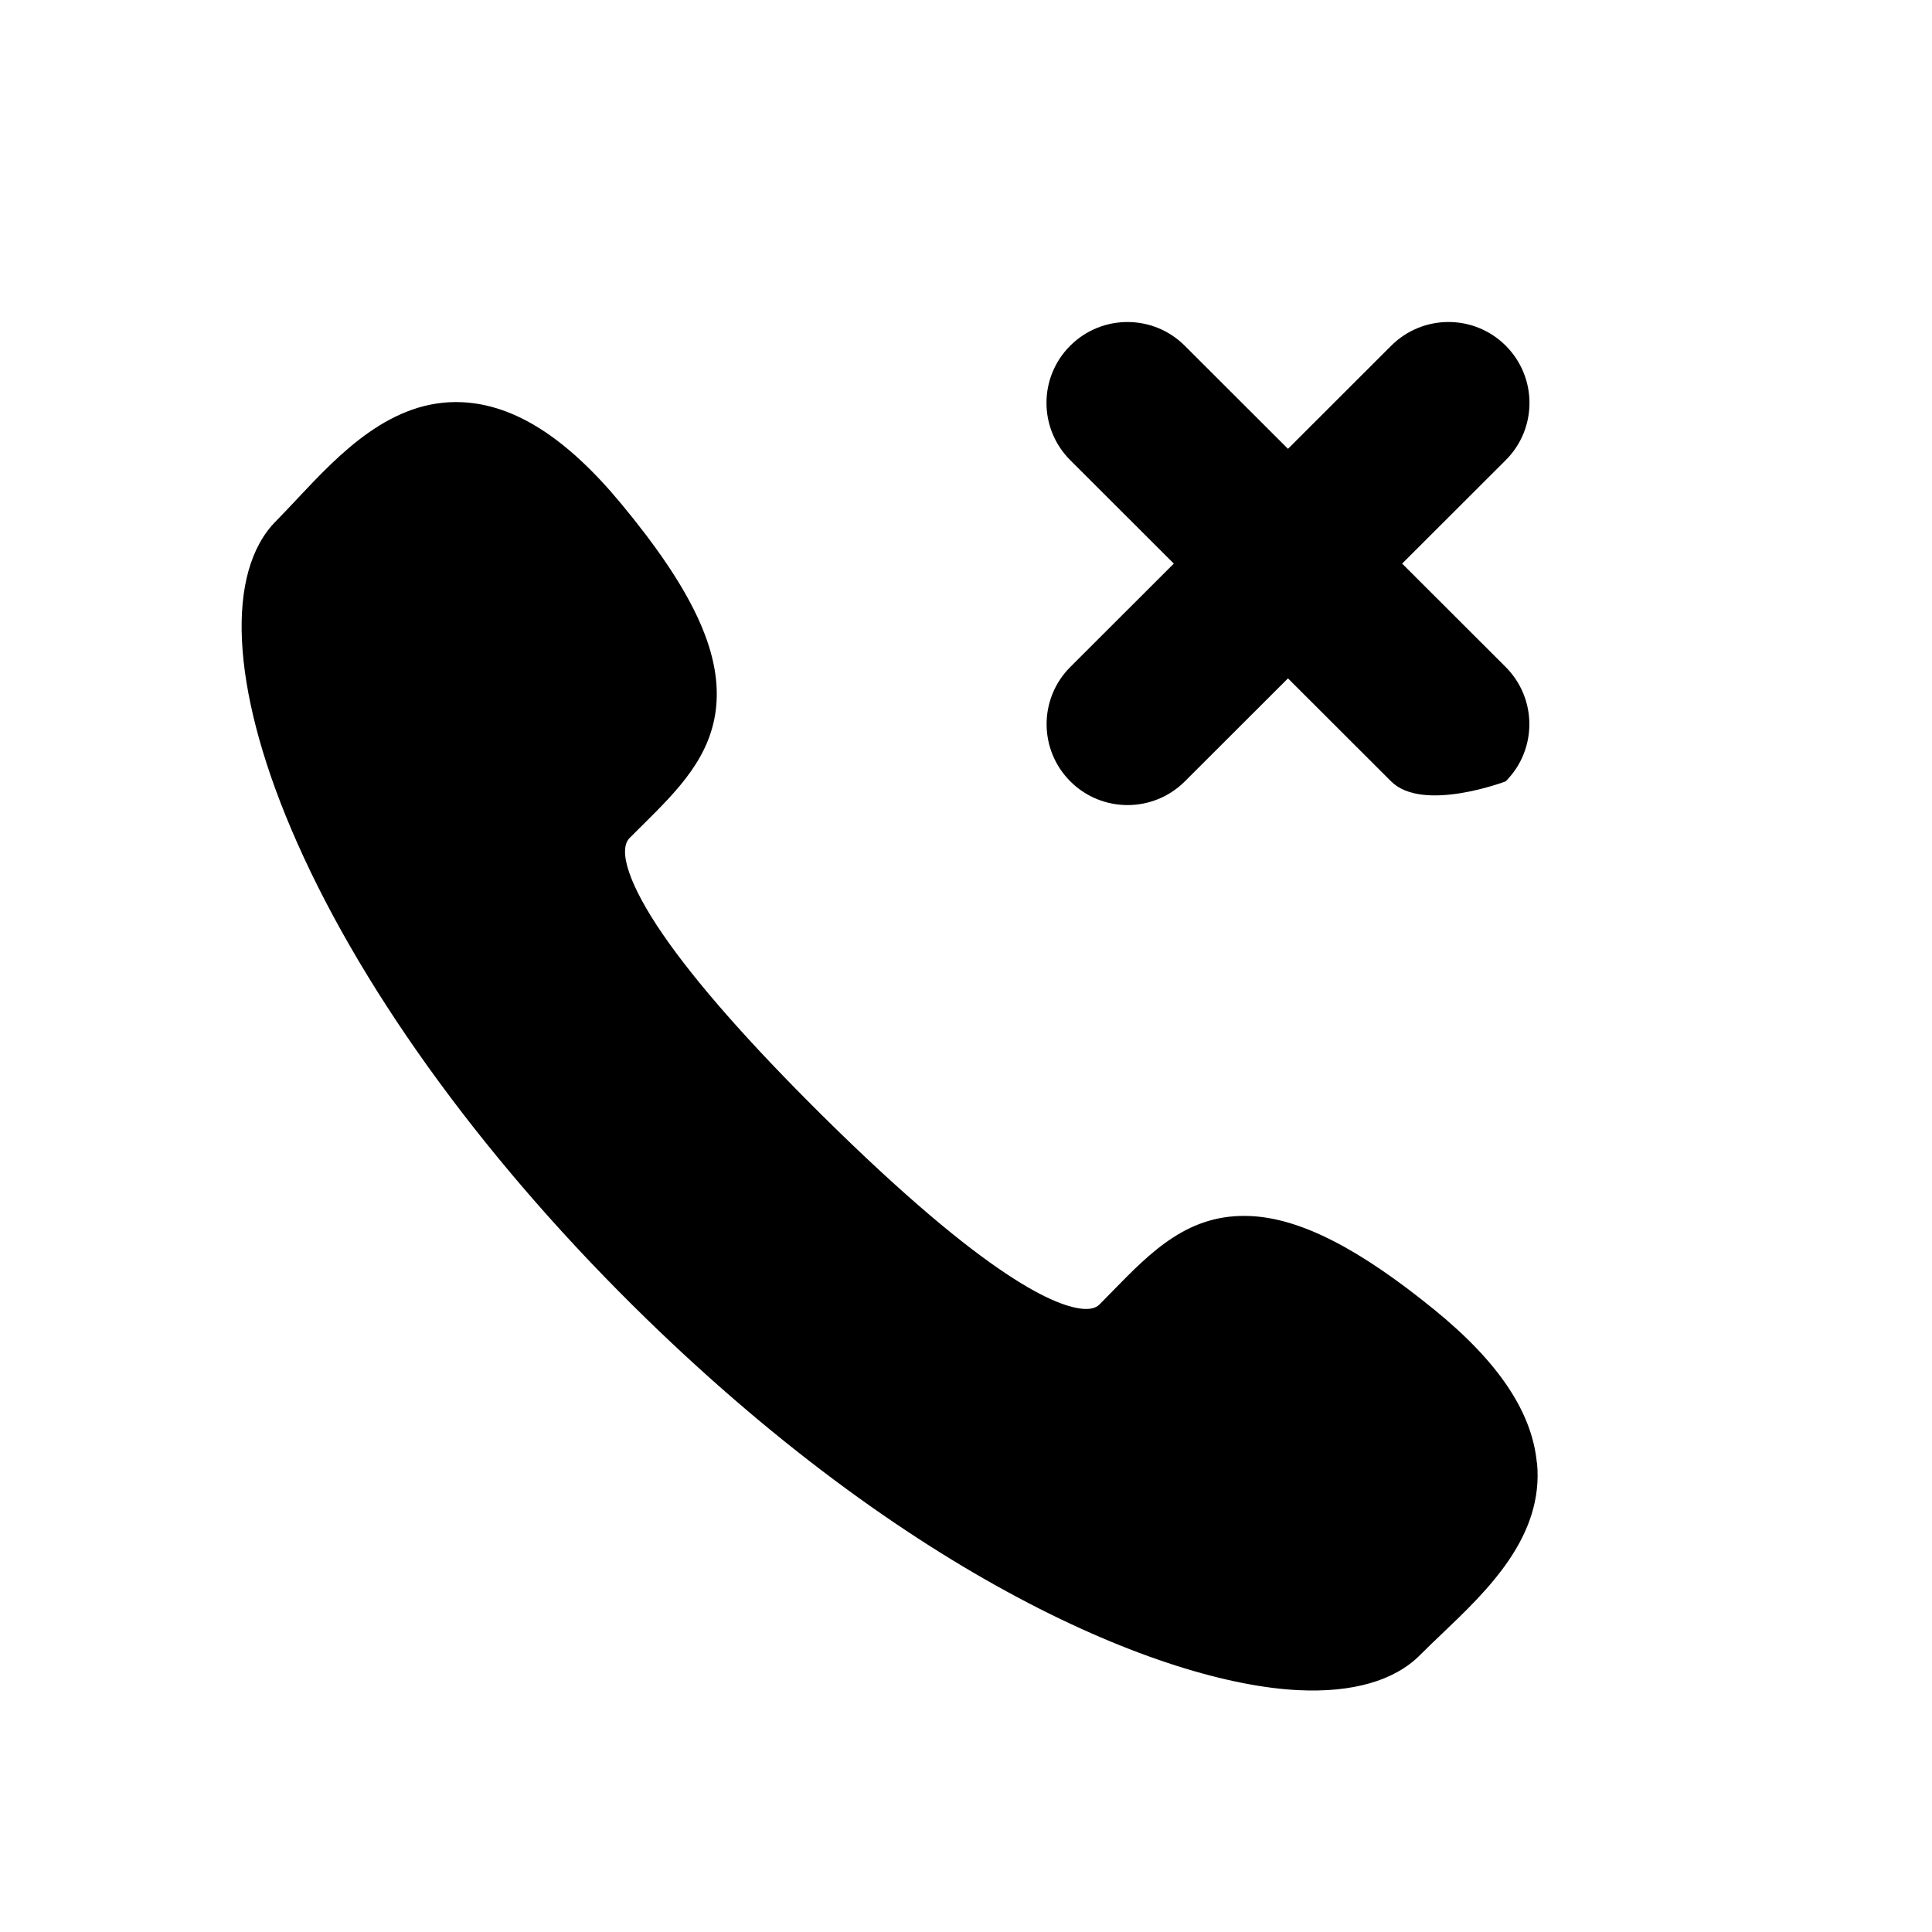
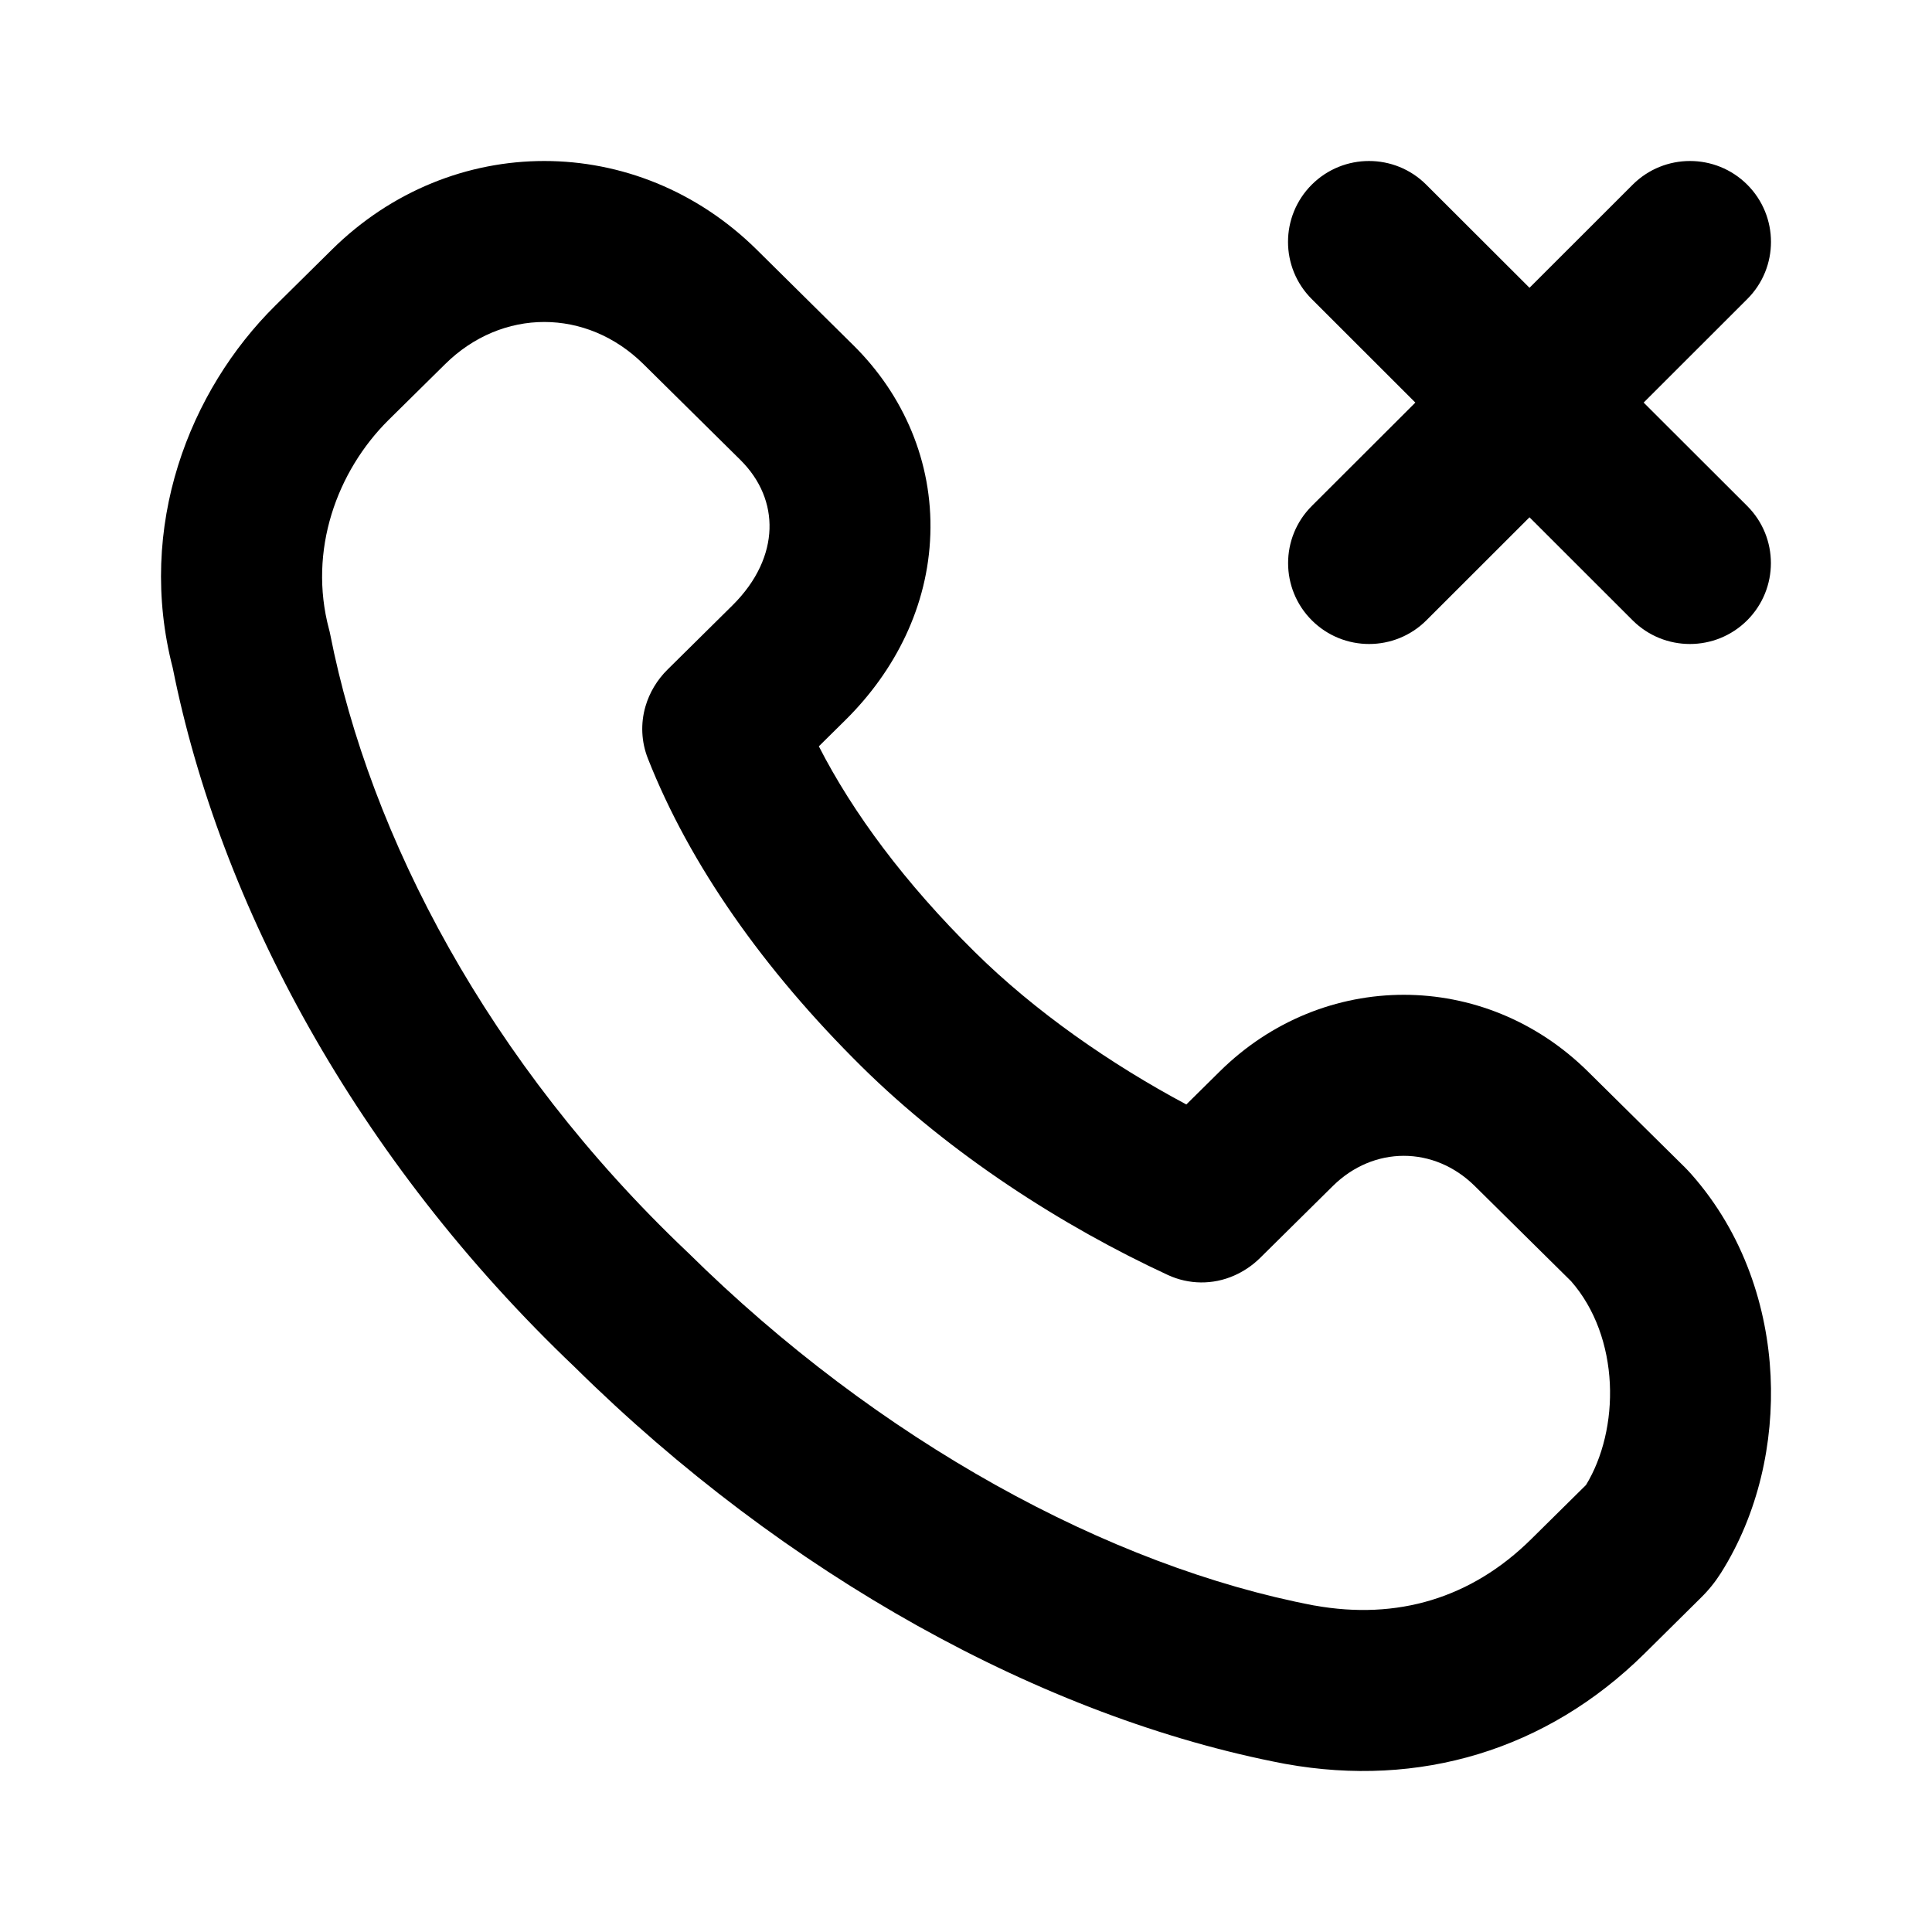
- <svg xmlns="http://www.w3.org/2000/svg" viewBox="0 0 32 32">
-   <path d="M25.455 24.228c-0.080-0.841-0.636-1.671-1.698-2.535-1.25-1.017-2.215-1.51-3.038-1.551-1.027-0.051-1.645 0.581-2.299 1.251-0.067 0.068-0.135 0.138-0.204 0.208-0.040 0.040-0.106 0.086-0.255 0.079-0.435-0.022-1.58-0.468-4.355-3.217-1.203-1.193-2.089-2.201-2.634-2.997-0.542-0.791-0.745-1.384-0.543-1.587 0.069-0.070 0.138-0.138 0.205-0.204 0.594-0.589 1.156-1.145 1.23-1.993 0.078-0.901-0.407-1.93-1.573-3.336-0.902-1.090-1.763-1.641-2.632-1.684-1.18-0.058-2.043 0.862-2.737 1.601-0.122 0.13-0.238 0.253-0.35 0.367-0.84 0.844-0.747 2.749 0.249 5.096 1.078 2.542 3.087 5.345 5.655 7.891 4.57 4.53 8.794 6.267 11.023 6.377 0.901 0.045 1.599-0.156 2.020-0.58 0.114-0.115 0.237-0.232 0.367-0.356 0.752-0.717 1.688-1.609 1.572-2.829z" />
-   <path d="M21.333 7.434l-1.71-1.708c-0.524-0.523-1.373-0.523-1.897 0s-0.524 1.371 0 1.895l1.716 1.714-1.714 1.712c-0.524 0.523-0.524 1.371 0 1.895s1.373 0.523 1.897 0l1.708-1.706 1.708 1.706c0.524 0.523 1.897 0 1.897 0 0.524-0.523 0.524-1.371 0-1.895l-1.714-1.712 1.716-1.714c0.524-0.523 0.524-1.371 0-1.895s-1.373-0.523-1.897 0l-1.71 1.708z" />
+ <svg xmlns="http://www.w3.org/2000/svg" viewBox="0 0 24 24">
+   <path fill-rule="evenodd" clip-rule="evenodd" d="M19 3.575L17.717 2.294C17.325 1.902 16.688 1.902 16.295 2.294C15.902 2.687 15.902 3.323 16.295 3.715L17.582 5.001L16.296 6.285C15.903 6.677 15.903 7.313 16.296 7.706C16.689 8.098 17.326 8.098 17.719 7.706L19 6.426L20.281 7.706C20.674 8.098 21.311 8.098 21.704 7.706C22.097 7.313 22.097 6.677 21.704 6.285L20.418 5.001L21.705 3.715C22.098 3.323 22.098 2.687 21.705 2.294C21.312 1.902 20.675 1.902 20.282 2.294L19 3.575ZM9.4 3.101C7.914 1.633 5.608 1.633 4.123 3.101L3.421 3.795C2.351 4.853 1.691 6.542 2.146 8.298C2.731 11.232 4.418 14.394 7.143 16.986C9.748 19.557 12.953 21.338 15.957 21.91L15.974 21.913C17.627 22.21 19.21 21.745 20.428 20.542L21.129 19.848C21.224 19.755 21.307 19.652 21.378 19.54C21.844 18.802 22.035 17.919 21.995 17.091C21.955 16.255 21.671 15.333 21.009 14.585C20.983 14.556 20.956 14.527 20.929 14.5L19.726 13.311C18.441 12.04 16.436 12.04 15.151 13.311L14.737 13.72C13.796 13.218 12.856 12.565 12.107 11.824C11.245 10.972 10.597 10.102 10.172 9.271L10.502 8.945C11.122 8.332 11.528 7.529 11.557 6.637C11.587 5.739 11.226 4.907 10.603 4.291L9.4 3.101ZM5.529 4.524C6.235 3.825 7.287 3.825 7.994 4.524L9.197 5.713C9.451 5.965 9.569 6.267 9.559 6.572C9.549 6.878 9.409 7.214 9.096 7.523L8.294 8.316C8.164 8.444 8.068 8.603 8.018 8.776C7.956 8.989 7.967 9.216 8.048 9.422C8.568 10.742 9.489 12.048 10.7 13.246C11.807 14.341 13.205 15.235 14.507 15.838C14.768 15.959 15.067 15.962 15.33 15.846C15.442 15.797 15.554 15.725 15.655 15.625L16.557 14.733C17.063 14.233 17.814 14.233 18.32 14.733L19.517 15.916C19.818 16.26 19.975 16.717 19.998 17.187C20.02 17.649 19.911 18.104 19.702 18.447L19.021 19.12C18.279 19.854 17.357 20.129 16.328 19.944L16.325 19.944C13.777 19.458 10.916 17.902 8.542 15.556L8.528 15.543C6.068 13.206 4.596 10.392 4.102 7.88C4.098 7.859 4.093 7.837 4.087 7.816C3.826 6.839 4.185 5.853 4.827 5.217L5.529 4.524Z" />
</svg>
